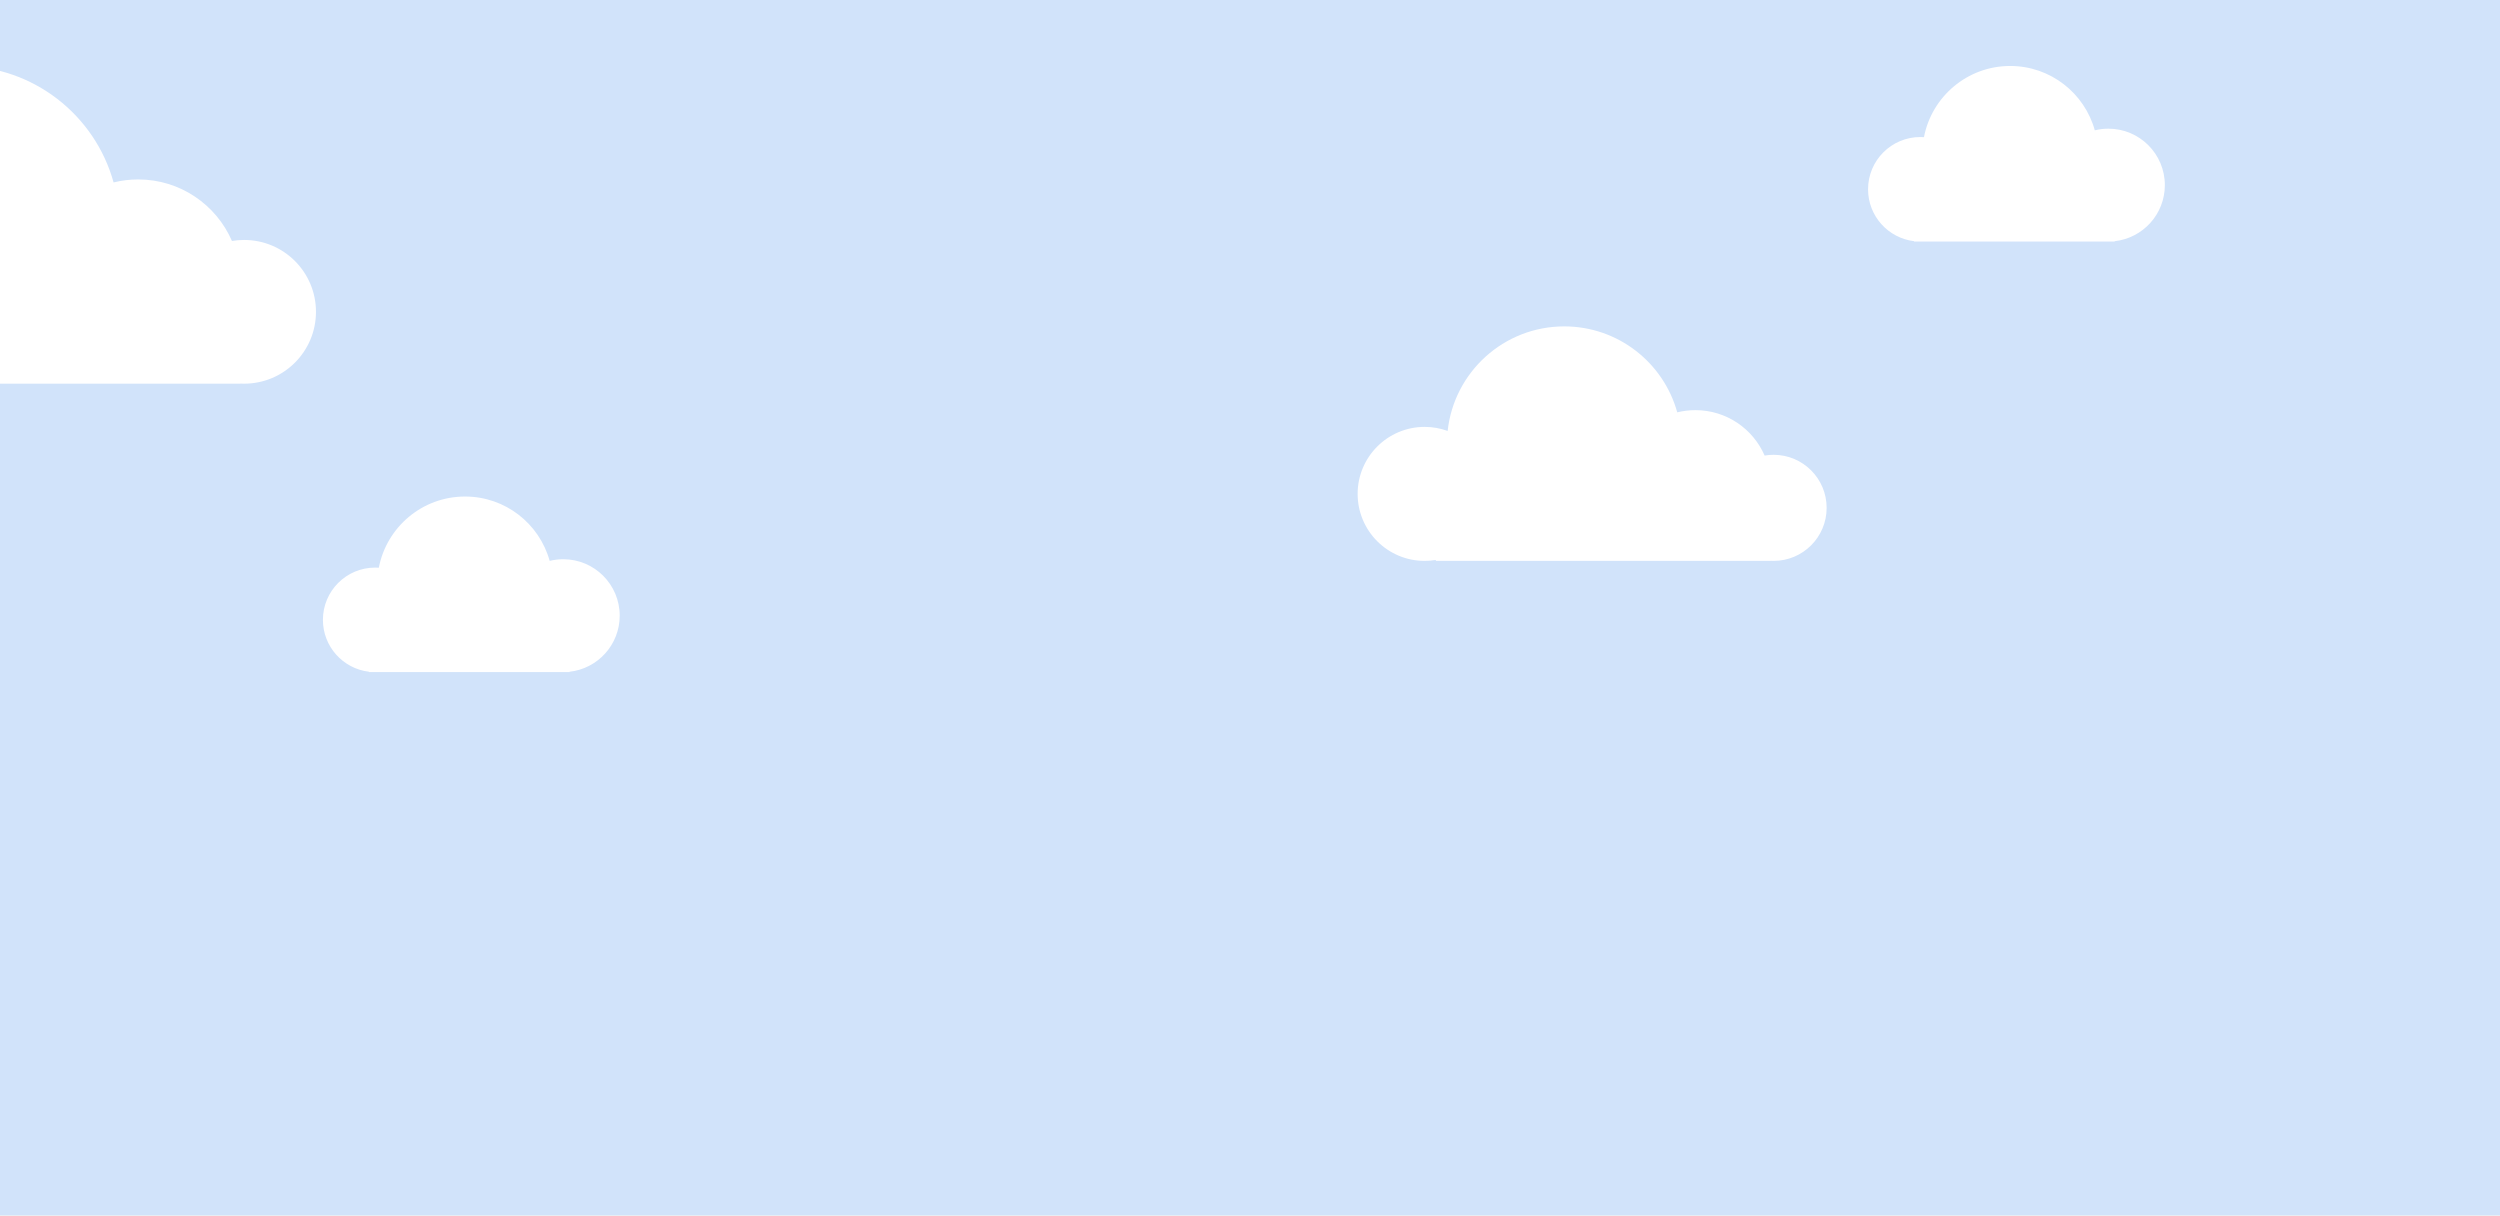
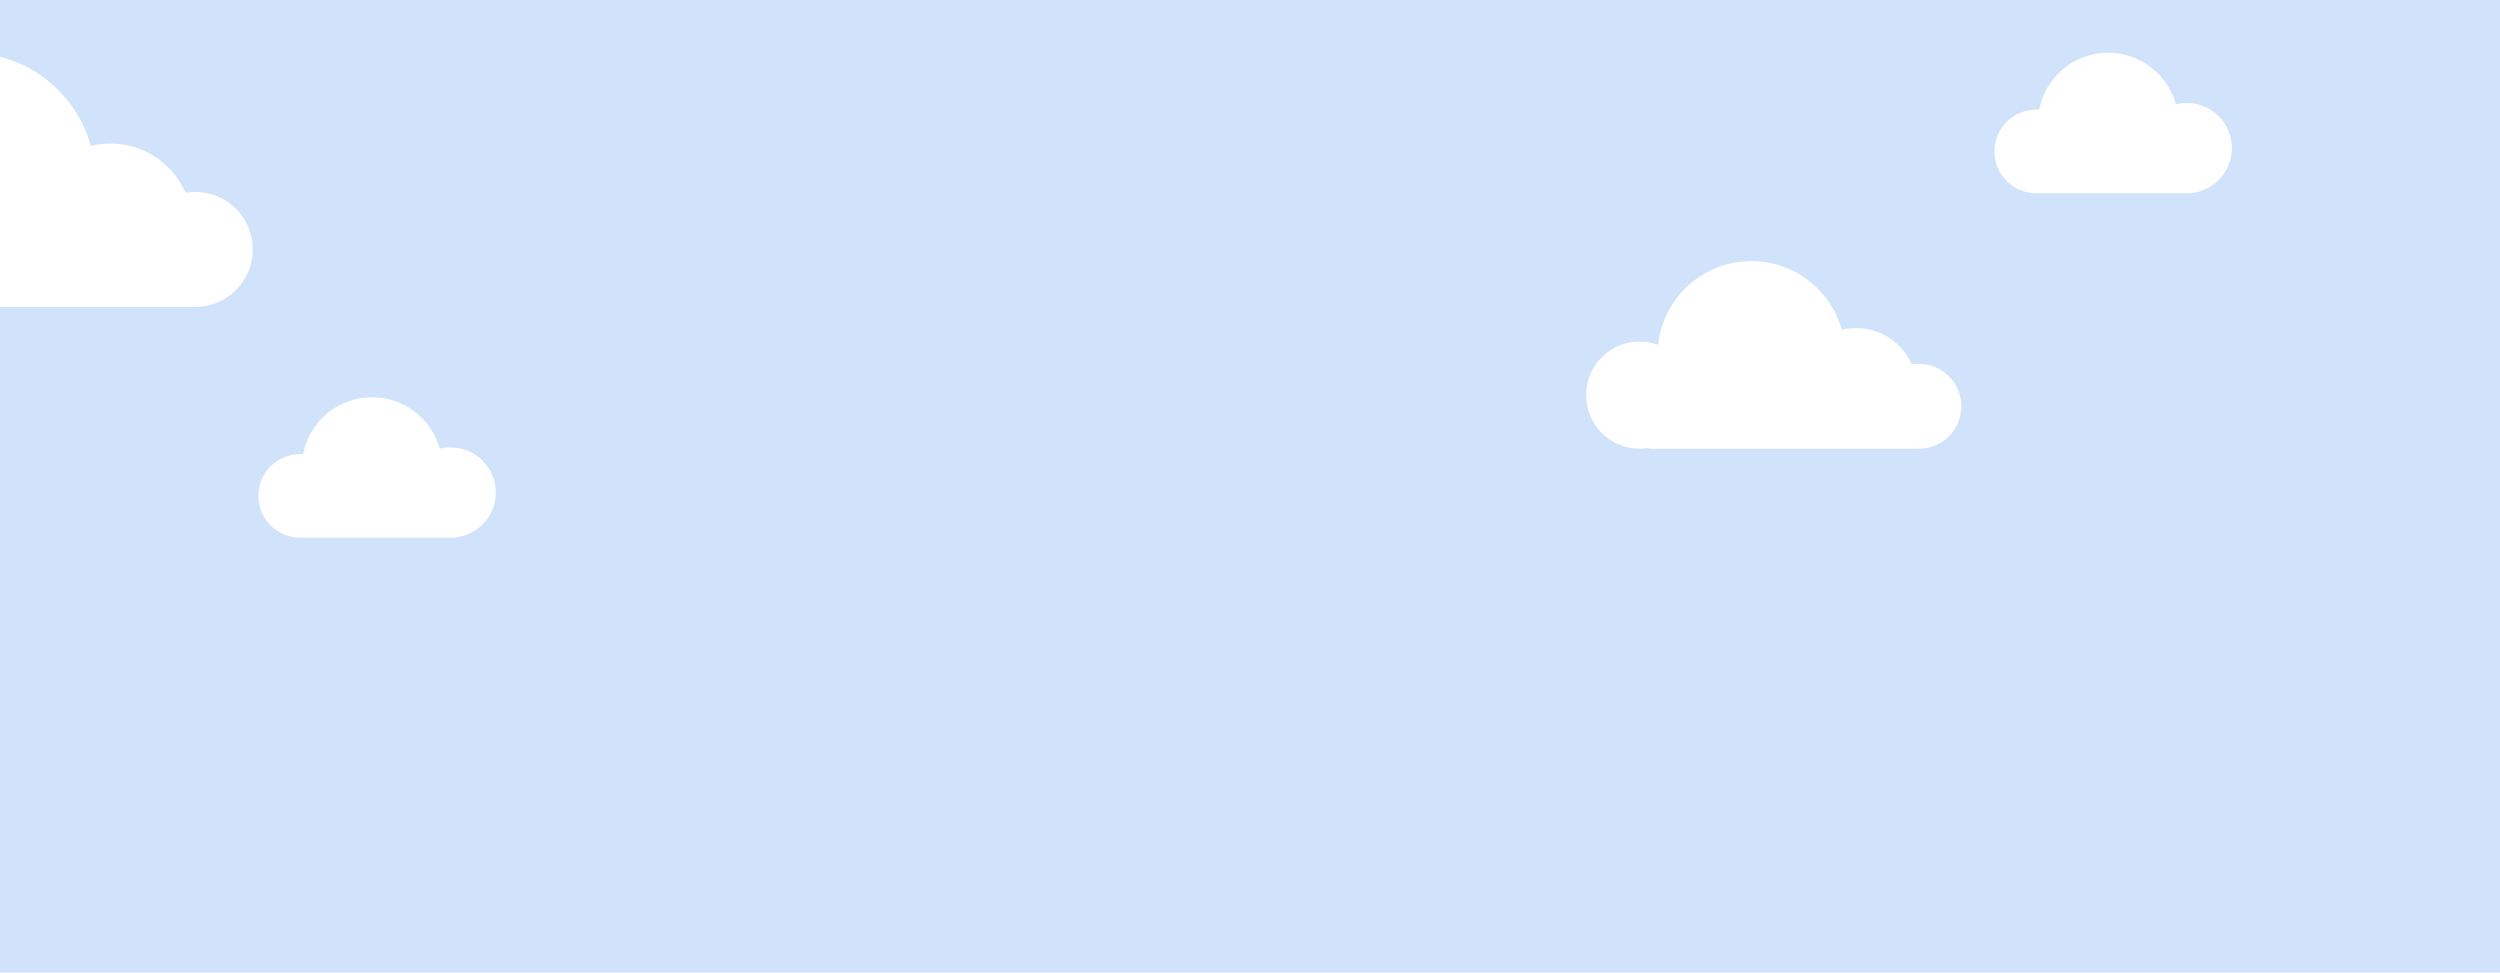
- <svg xmlns="http://www.w3.org/2000/svg" width="720" height="350" viewBox="0 0 720 350" fill="none">
+ <svg xmlns="http://www.w3.org/2000/svg" width="900" height="350" viewBox="0 0 900 350" fill="none">
  <g clip-path="url(#clip0_1369_840)">
-     <rect width="720" height="350" fill="#D1E3FA" />
+     <rect width="900" height="350" fill="#D1E3FA" />
    <path fill-rule="evenodd" clip-rule="evenodd" d="M162.208 193.563H133.969C133.957 193.563 133.944 193.563 133.932 193.563C133.92 193.563 133.907 193.563 133.895 193.563H108.093C108.078 193.563 108.064 193.563 108.049 193.563C108.034 193.563 108.019 193.563 108.004 193.563H106.242V193.456C98.783 192.564 93 186.215 93 178.515C93 170.204 99.737 163.466 108.049 163.466C108.403 163.466 108.754 163.478 109.101 163.502C111.336 151.825 121.603 143 133.932 143C145.558 143 155.351 150.847 158.303 161.534C159.559 161.223 160.872 161.058 162.224 161.058C171.2 161.058 178.476 168.335 178.476 177.311C178.476 185.677 172.156 192.566 164.029 193.464V193.563H162.24C162.234 193.563 162.229 193.563 162.224 193.563C162.218 193.563 162.213 193.563 162.208 193.563Z" fill="white" />
    <path fill-rule="evenodd" clip-rule="evenodd" d="M69.214 110.472C69.575 110.491 69.938 110.5 70.304 110.5C81.734 110.5 91 101.234 91 89.804C91 78.373 81.734 69.107 70.304 69.107C69.11 69.107 67.939 69.208 66.801 69.402C62.28 58.974 51.894 51.679 39.804 51.679C37.358 51.679 34.982 51.977 32.71 52.54C27.367 33.201 9.646 19 -11.393 19C-34.986 19 -54.409 36.86 -56.878 59.797C-59.678 58.773 -62.702 58.214 -65.857 58.214C-80.295 58.214 -92 69.919 -92 84.357C-92 98.795 -80.295 110.5 -65.857 110.5C-64.373 110.5 -62.917 110.376 -61.5 110.139V110.5H-11.393H39.804H69.214V110.472Z" fill="white" />
-     <path fill-rule="evenodd" clip-rule="evenodd" d="M509.993 161.515C510.259 161.529 510.527 161.536 510.796 161.536C519.233 161.536 526.072 154.696 526.072 146.26C526.072 137.823 519.233 130.984 510.796 130.984C509.915 130.984 509.051 131.059 508.21 131.202C504.873 123.504 497.207 118.12 488.283 118.12C486.478 118.12 484.725 118.34 483.048 118.755C479.104 104.481 466.024 94 450.496 94C433.081 94 418.746 107.182 416.924 124.112C414.857 123.356 412.624 122.944 410.296 122.944C399.639 122.944 391 131.583 391 142.24C391 152.897 399.639 161.536 410.296 161.536C411.392 161.536 412.467 161.444 413.513 161.269V161.536H509.993V161.515Z" fill="white" />
-     <path fill-rule="evenodd" clip-rule="evenodd" d="M607.208 69.563H578.969C578.957 69.563 578.944 69.563 578.932 69.563C578.92 69.563 578.907 69.563 578.895 69.563H553.093C553.078 69.563 553.064 69.564 553.049 69.564C553.034 69.564 553.019 69.563 553.004 69.563H551.242V69.456C543.783 68.564 538 62.215 538 54.515C538 46.204 544.738 39.466 553.049 39.466C553.403 39.466 553.754 39.478 554.101 39.502C556.336 27.825 566.603 19 578.932 19C590.558 19 600.351 26.847 603.303 37.534C604.559 37.223 605.872 37.058 607.224 37.058C616.2 37.058 623.476 44.335 623.476 53.311C623.476 61.677 617.156 68.566 609.029 69.464V69.563H607.24C607.234 69.563 607.229 69.563 607.224 69.563C607.218 69.563 607.213 69.563 607.208 69.563Z" fill="white" />
+     <path fill-rule="evenodd" clip-rule="evenodd" d="M689.993 161.515C690.259 161.529 690.527 161.536 690.796 161.536C699.233 161.536 706.072 154.696 706.072 146.26C706.072 137.823 699.233 130.984 690.796 130.984C689.915 130.984 689.051 131.059 688.21 131.202C684.873 123.504 677.207 118.12 668.283 118.12C666.478 118.12 664.725 118.34 663.048 118.755C659.104 104.481 646.024 94 630.496 94C613.081 94 598.746 107.182 596.924 124.112C594.857 123.356 592.624 122.944 590.296 122.944C579.639 122.944 571 131.583 571 142.24C571 152.897 579.639 161.536 590.296 161.536C591.392 161.536 592.467 161.444 593.513 161.269V161.536H689.993V161.515Z" fill="white" />
+     <path fill-rule="evenodd" clip-rule="evenodd" d="M787.208 69.563H758.969C758.957 69.563 758.944 69.563 758.932 69.563C758.92 69.563 758.907 69.563 758.895 69.563H733.093C733.078 69.563 733.064 69.564 733.049 69.564C733.034 69.564 733.019 69.563 733.004 69.563H731.242V69.456C723.783 68.564 718 62.215 718 54.515C718 46.204 724.738 39.466 733.049 39.466C733.403 39.466 733.754 39.478 734.101 39.502C736.336 27.825 746.603 19 758.932 19C770.558 19 780.351 26.847 783.303 37.534C784.559 37.223 785.872 37.058 787.224 37.058C796.2 37.058 803.476 44.335 803.476 53.311C803.476 61.677 797.156 68.566 789.029 69.464V69.563H787.24C787.234 69.563 787.229 69.563 787.224 69.563C787.218 69.563 787.213 69.563 787.208 69.563Z" fill="white" />
  </g>
  <defs>
    <clipPath id="clip0_1369_840">
-       <rect width="720" height="350" fill="white" />
+       <rect width="900" height="350" fill="white" />
    </clipPath>
  </defs>
</svg>
